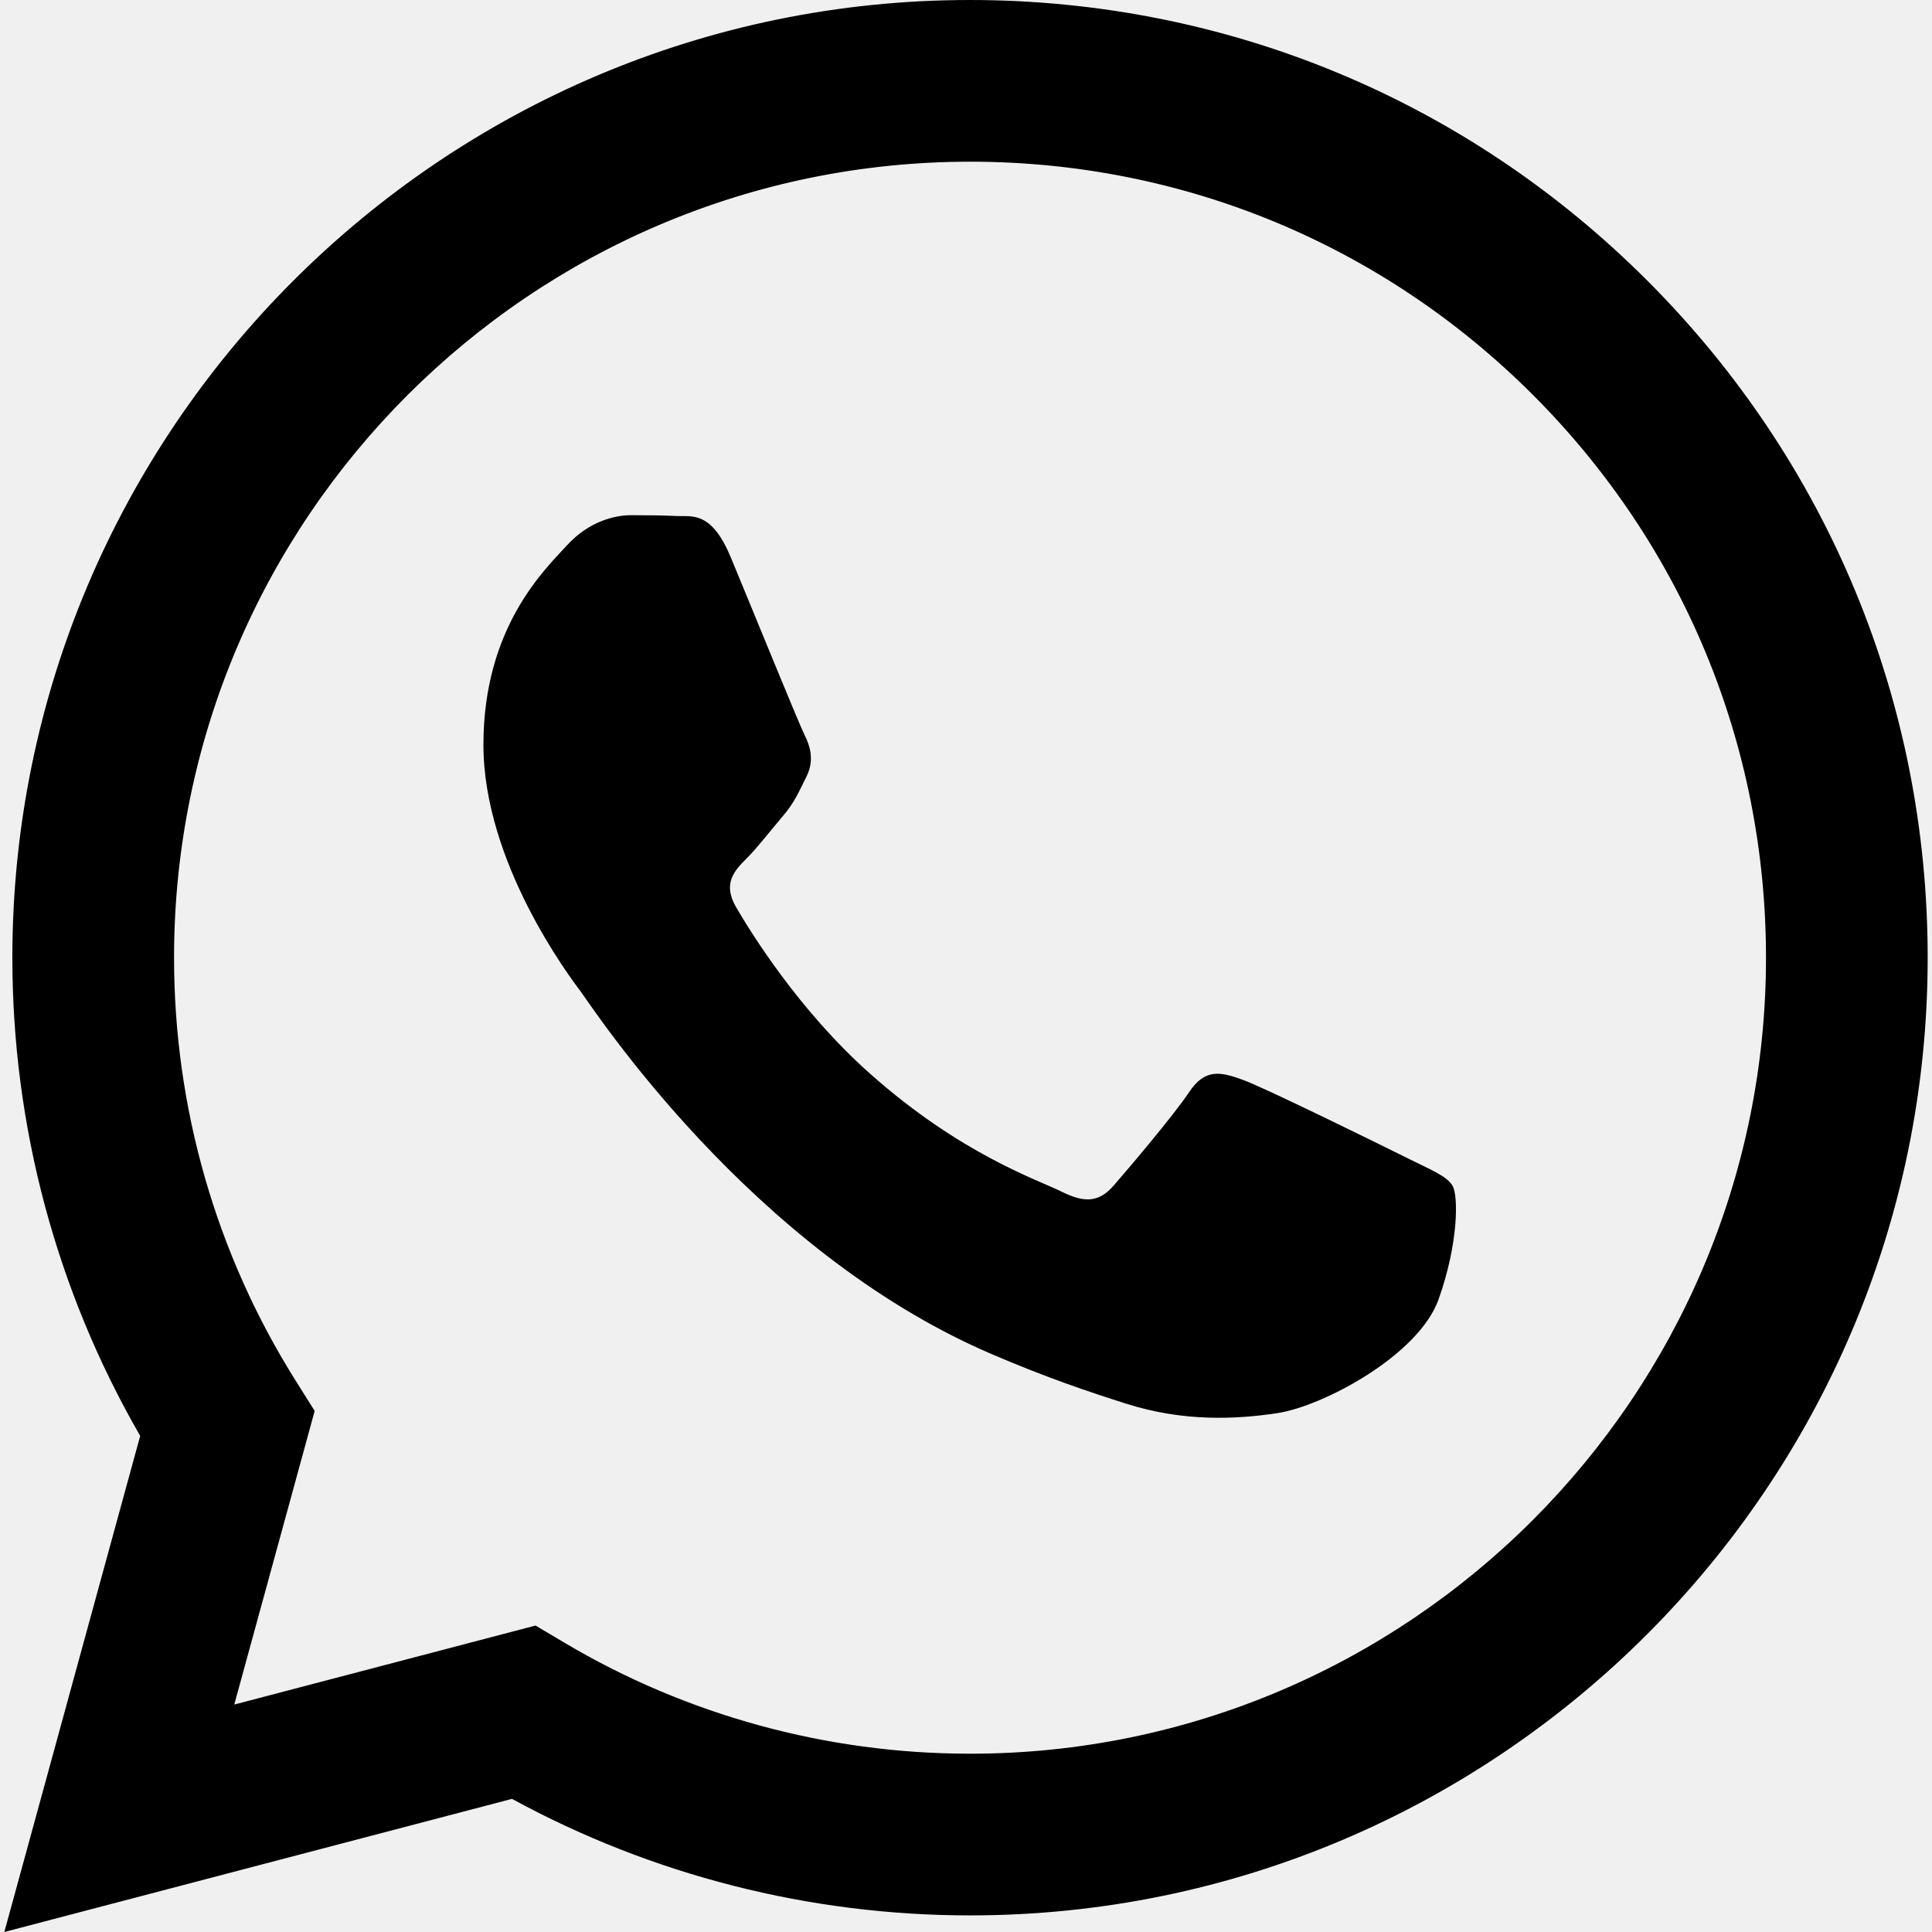
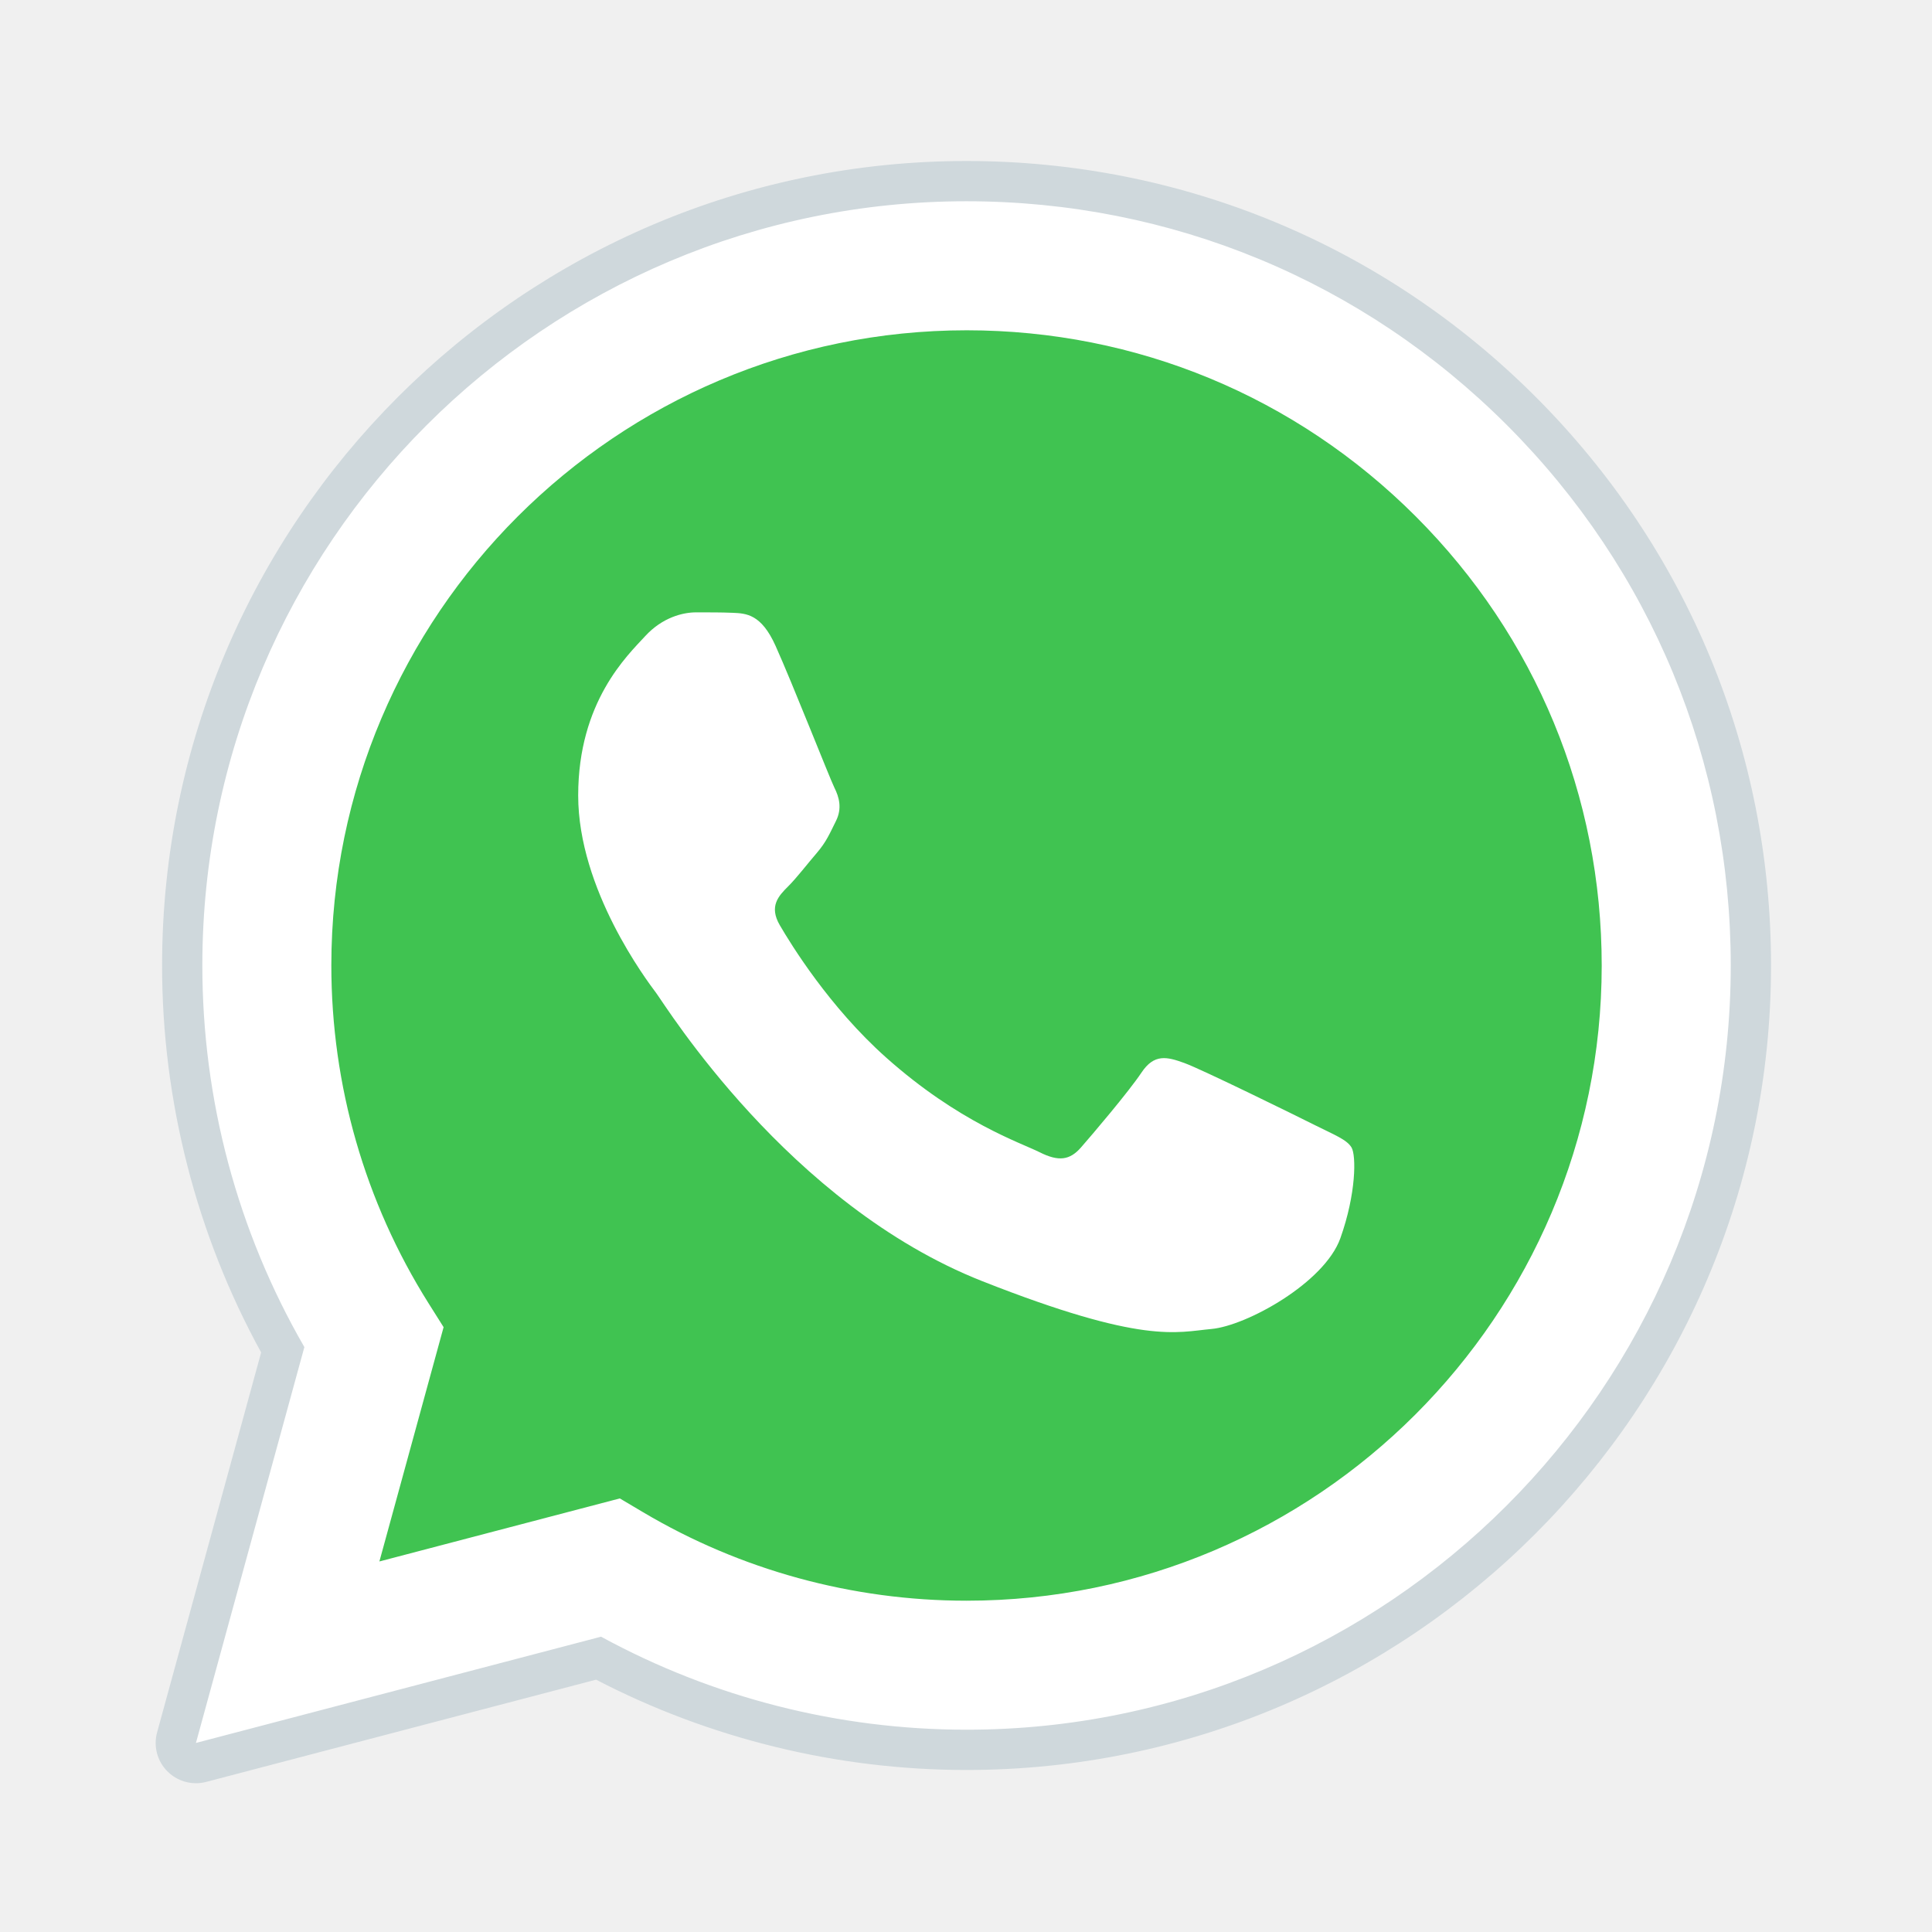
- <svg xmlns="http://www.w3.org/2000/svg" fill="#000000" width="800px" height="800px" viewBox="-1.66 0 740.824 740.824">
-   <path fill-rule="evenodd" clip-rule="evenodd" d="M630.056 107.658C560.727 38.271 468.525.039 370.294 0 167.891 0 3.16 164.668 3.079 367.072c-.027 64.699 16.883 127.855 49.016 183.523L0 740.824l194.666-51.047c53.634 29.244 114.022 44.656 175.481 44.682h.151c202.382 0 367.128-164.689 367.21-367.094.039-98.088-38.121-190.32-107.452-259.707m-259.758 564.8h-.125c-54.766-.021-108.483-14.729-155.343-42.529l-11.146-6.613-115.516 30.293 30.834-112.592-7.258-11.543c-30.552-48.58-46.689-104.729-46.665-162.379C65.146 198.865 202.065 62 370.419 62c81.521.031 158.154 31.81 215.779 89.482s89.342 134.332 89.311 215.859c-.07 168.242-136.987 305.117-305.211 305.117m167.415-228.514c-9.176-4.591-54.286-26.782-62.697-29.843-8.41-3.061-14.526-4.591-20.644 4.592-6.116 9.182-23.7 29.843-29.054 35.964-5.351 6.122-10.703 6.888-19.879 2.296-9.175-4.591-38.739-14.276-73.786-45.526-27.275-24.32-45.691-54.36-51.043-63.542-5.352-9.183-.569-14.148 4.024-18.72 4.127-4.11 9.175-10.713 13.763-16.07 4.587-5.356 6.116-9.182 9.174-15.303 3.059-6.122 1.53-11.479-.764-16.07-2.294-4.591-20.643-49.739-28.29-68.104-7.447-17.886-15.012-15.466-20.644-15.746-5.346-.266-11.469-.323-17.585-.323-6.117 0-16.057 2.296-24.468 11.478-8.41 9.183-32.112 31.374-32.112 76.521s32.877 88.763 37.465 94.885c4.587 6.122 64.699 98.771 156.741 138.502 21.891 9.45 38.982 15.093 52.307 19.323 21.981 6.979 41.983 5.994 57.793 3.633 17.628-2.633 54.285-22.19 61.932-43.616 7.646-21.426 7.646-39.791 5.352-43.617-2.293-3.826-8.41-6.122-17.585-10.714" />
+ <svg xmlns="http://www.w3.org/2000/svg" viewBox="0 0 48 48" width="48px" height="48px" fill-rule="evenodd" clip-rule="evenodd">
+   <path fill="#fff" d="M4.868,43.303l2.694-9.835C5.9,30.59,5.026,27.324,5.027,23.979C5.032,13.514,13.548,5,24.014,5c5.079,0.002,9.845,1.979,13.43,5.566c3.584,3.588,5.558,8.356,5.556,13.428c-0.004,10.465-8.522,18.98-18.986,18.98c-0.001,0,0,0,0,0h-0.008c-3.177-0.001-6.3-0.798-9.073-2.311L4.868,43.303z" />
+   <path fill="#fff" d="M4.868,43.803c-0.132,0-0.26-0.052-0.355-0.148c-0.125-0.127-0.174-0.312-0.127-0.483l2.639-9.636c-1.636-2.906-2.499-6.206-2.497-9.556C4.532,13.238,13.273,4.5,24.014,4.5c5.21,0.002,10.105,2.031,13.784,5.713c3.679,3.683,5.704,8.577,5.702,13.781c-0.004,10.741-8.746,19.48-19.486,19.48c-3.189-0.001-6.344-0.788-9.144-2.277l-9.875,2.589C4.953,43.798,4.911,43.803,4.868,43.803z" />
+   <path fill="#cfd8dc" d="M24.014,5c5.079,0.002,9.845,1.979,13.43,5.566c3.584,3.588,5.558,8.356,5.556,13.428c-0.004,10.465-8.522,18.98-18.986,18.98h-0.008c-3.177-0.001-6.3-0.798-9.073-2.311L4.868,43.303l2.694-9.835C5.9,30.59,5.026,27.324,5.027,23.979C5.032,13.514,13.548,5,24.014,5 M24.014,42.974C24.014,42.974,24.014,42.974,24.014,42.974C24.014,42.974,24.014,42.974,24.014,42.974 M24.014,42.974C24.014,42.974,24.014,42.974,24.014,42.974C24.014,42.974,24.014,42.974,24.014,42.974 M24.014,4C24.014,4,24.014,4,24.014,4C12.998,4,4.032,12.962,4.027,23.979c-0.001,3.367,0.849,6.685,2.461,9.622l-2.585,9.439c-0.094,0.345,0.002,0.713,0.254,0.967c0.19,0.192,0.447,0.297,0.711,0.297c0.085,0,0.17-0.011,0.254-0.033l9.687-2.54c2.828,1.468,5.998,2.243,9.197,2.244c11.024,0,19.99-8.963,19.995-19.98c0.002-5.339-2.075-10.359-5.848-14.135C34.378,6.083,29.357,4.002,24.014,4L24.014,4z" />
+   <path fill="#40c351" d="M35.176,12.832c-2.98-2.982-6.941-4.625-11.157-4.626c-8.704,0-15.783,7.076-15.787,15.774c-0.001,2.981,0.833,5.883,2.413,8.396l0.376,0.597l-1.595,5.821l5.973-1.566l0.577,0.342c2.422,1.438,5.2,2.198,8.032,2.199h0.006c8.698,0,15.777-7.077,15.78-15.776C39.795,19.778,38.156,15.814,35.176,12.832z" />
+   <path fill="#fff" fill-rule="evenodd" d="M19.268,16.045c-0.355-0.79-0.729-0.806-1.068-0.82c-0.277-0.012-0.593-0.011-0.909-0.011c-0.316,0-0.83,0.119-1.265,0.594c-0.435,0.475-1.661,1.622-1.661,3.956c0,2.334,1.7,4.59,1.937,4.906c0.237,0.316,3.282,5.259,8.104,7.161c4.007,1.58,4.823,1.266,5.693,1.187c0.87-0.079,2.807-1.147,3.202-2.255c0.395-1.108,0.395-2.057,0.277-2.255c-0.119-0.198-0.435-0.316-0.909-0.554s-2.807-1.385-3.242-1.543c-0.435-0.158-0.751-0.237-1.068,0.238c-0.316,0.474-1.225,1.543-1.502,1.859c-0.277,0.317-0.554,0.357-1.028,0.119c-0.474-0.238-2.002-0.738-3.815-2.354c-1.41-1.257-2.362-2.81-2.639-3.285c-0.277-0.474-0.03-0.731,0.208-0.968c0.213-0.213,0.474-0.554,0.712-0.831c0.237-0.277,0.316-0.475,0.474-0.791c0.158-0.317,0.079-0.594-0.04-0.831C20.612,19.329,19.69,16.983,19.268,16.045z" clip-rule="evenodd" />
</svg>
